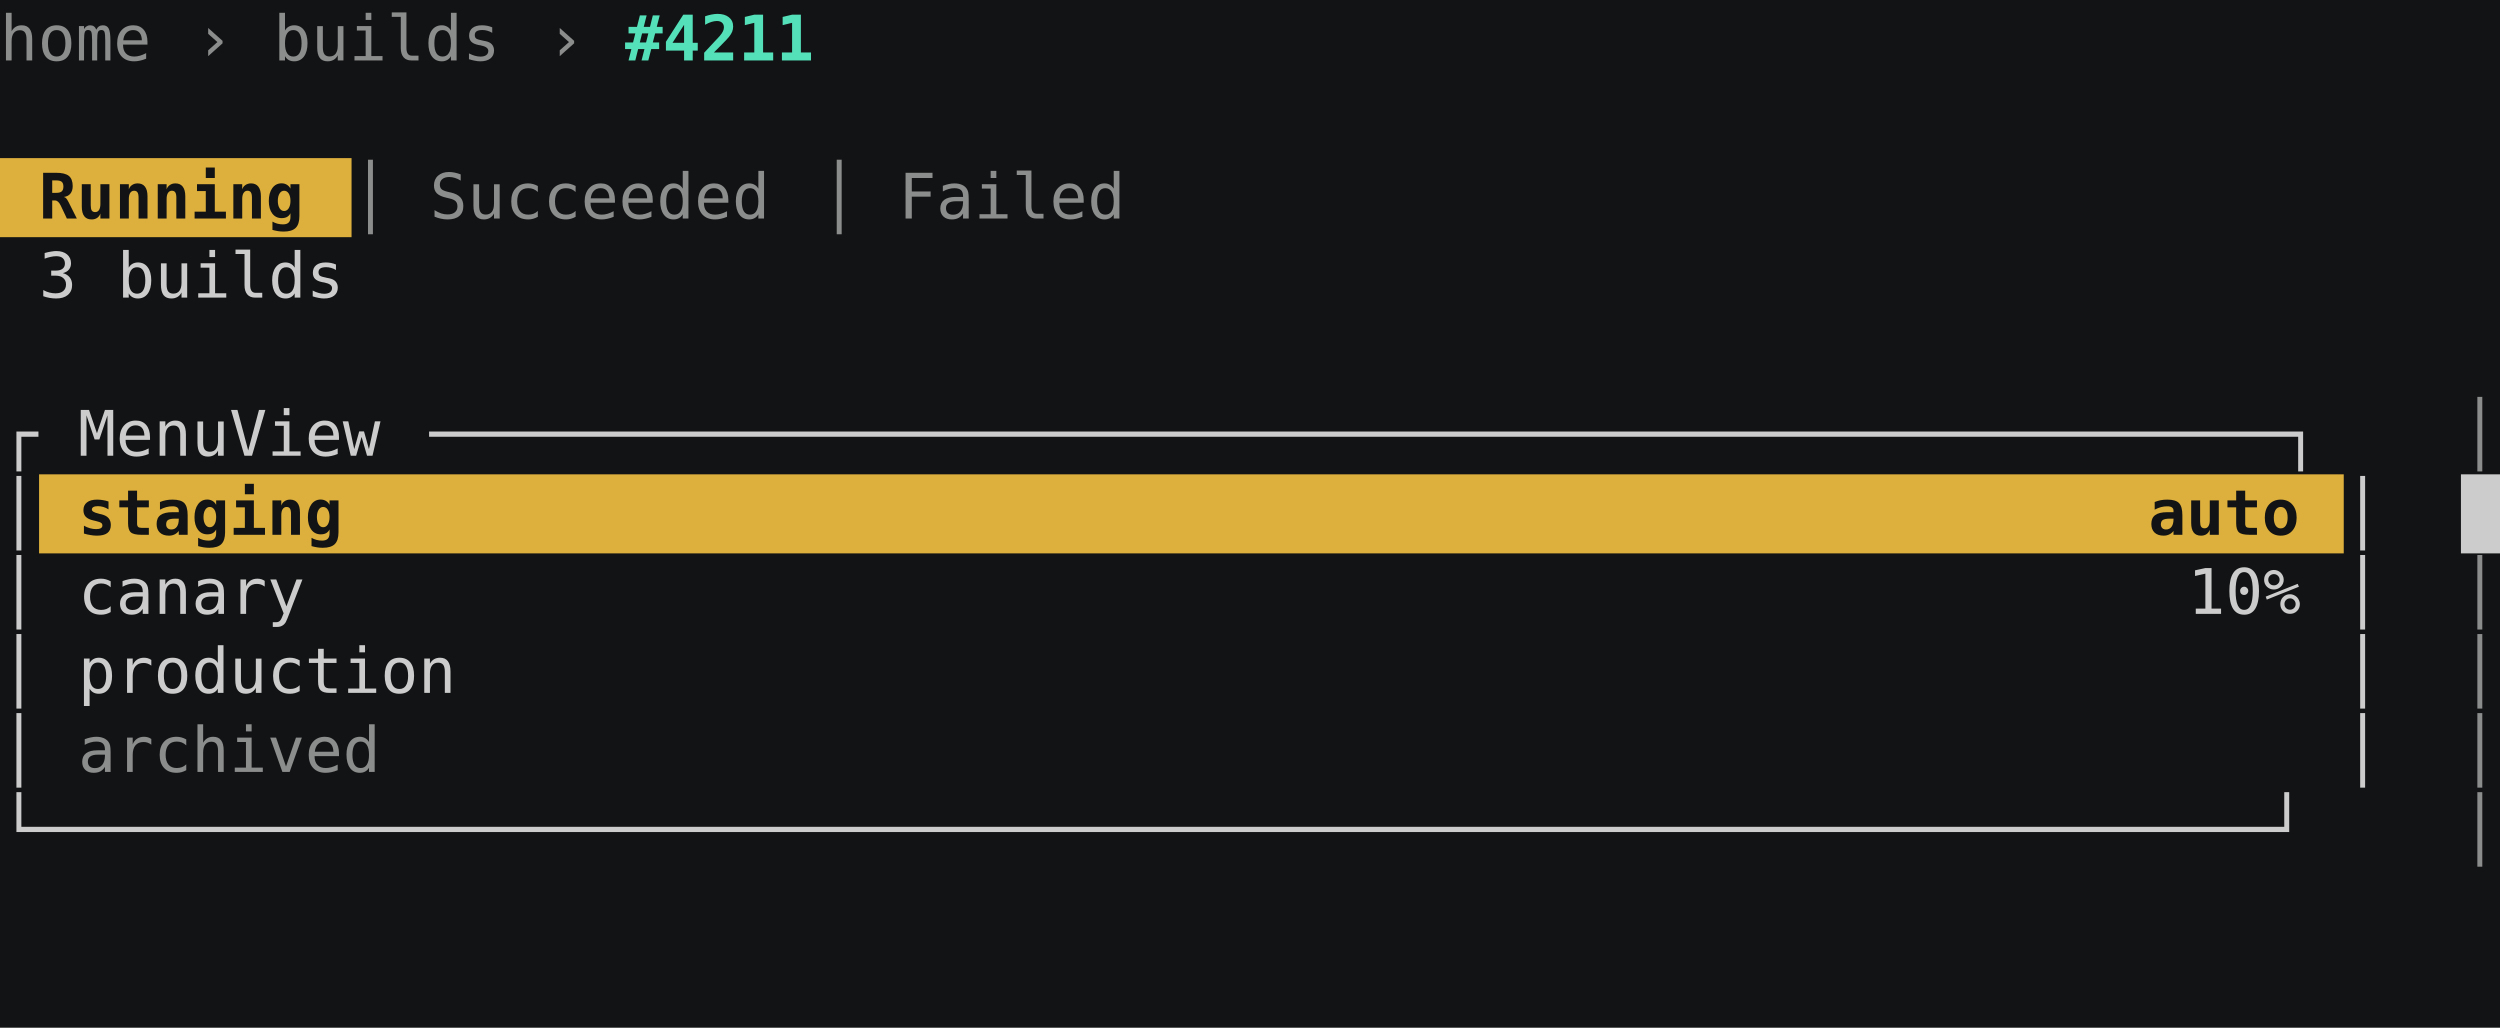
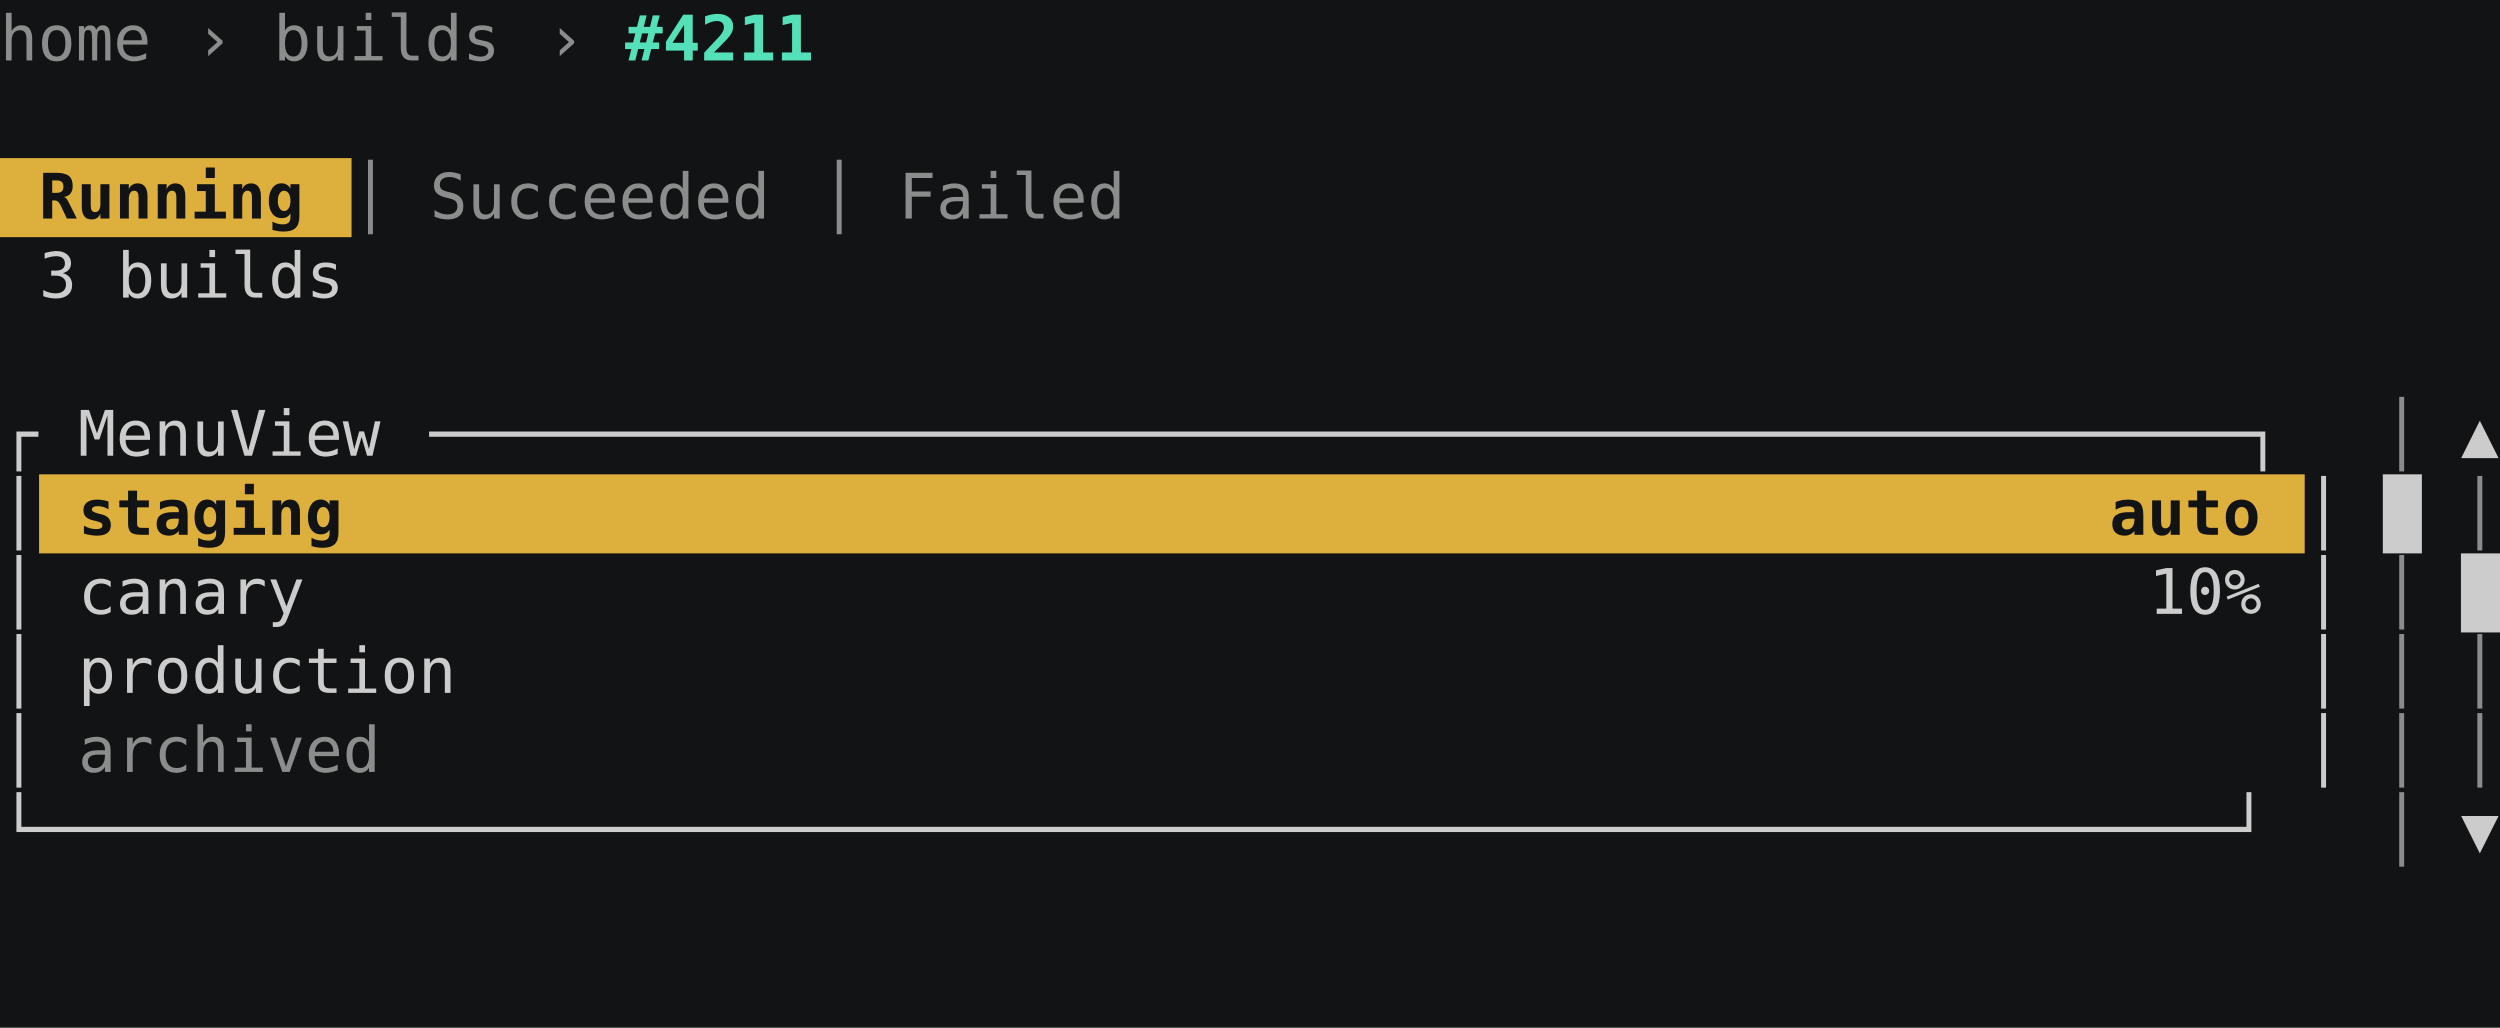
<svg xmlns="http://www.w3.org/2000/svg" width="537.60" height="221.00" viewBox="0 0 537.60 221.00" font-family="ui-monospace, SFMono-Regular, Menlo, Consolas, monospace" font-size="13.5">
  <rect width="100%" height="100%" fill="#121314" />
  <rect x="0.00" y="34.00" width="75.60" height="17.00" fill="#ddaf3c" />
-   <rect x="8.40" y="102.00" width="495.60" height="17.00" fill="#ddaf3c" />
+   <rect x="8.40" y="102.00" width="487.20" height="17.00" fill="#ddaf3c" />
  <text x="0.00" y="13.00" fill="#cccccc" textLength="33.60" lengthAdjust="spacingAndGlyphs" opacity="0.65">home</text>
  <text x="42.00" y="13.00" fill="#cccccc" textLength="8.40" lengthAdjust="spacingAndGlyphs" opacity="0.65">›</text>
  <text x="58.80" y="13.00" fill="#cccccc" textLength="50.40" lengthAdjust="spacingAndGlyphs" opacity="0.65">builds</text>
  <text x="117.60" y="13.00" fill="#cccccc" textLength="8.40" lengthAdjust="spacingAndGlyphs" opacity="0.65">›</text>
  <text x="134.40" y="13.00" fill="#54e1b9" textLength="42.00" lengthAdjust="spacingAndGlyphs" font-weight="bold">#4211</text>
  <text x="8.40" y="47.00" fill="#121314" textLength="58.80" lengthAdjust="spacingAndGlyphs" font-weight="bold">Running</text>
  <text x="75.60" y="47.00" fill="#cccccc" textLength="8.40" lengthAdjust="spacingAndGlyphs" opacity="0.65">│</text>
  <text x="92.40" y="47.00" fill="#cccccc" textLength="75.60" lengthAdjust="spacingAndGlyphs" opacity="0.65">Succeeded</text>
  <text x="176.40" y="47.00" fill="#cccccc" textLength="8.40" lengthAdjust="spacingAndGlyphs" opacity="0.65">│</text>
  <text x="193.20" y="47.00" fill="#cccccc" textLength="50.40" lengthAdjust="spacingAndGlyphs" opacity="0.65">Failed</text>
  <text x="8.40" y="64.00" fill="#cccccc" textLength="8.40" lengthAdjust="spacingAndGlyphs">3</text>
  <text x="25.20" y="64.00" fill="#cccccc" textLength="50.40" lengthAdjust="spacingAndGlyphs">builds</text>
  <text x="0.00" y="98.00" fill="#cccccc" textLength="8.40" lengthAdjust="spacingAndGlyphs">┌</text>
  <text x="16.80" y="98.00" fill="#cccccc" textLength="67.20" lengthAdjust="spacingAndGlyphs">MenuView</text>
-   <text x="92.40" y="98.00" fill="#cccccc" textLength="420.00" lengthAdjust="spacingAndGlyphs">─────────────────────────────────────────────────┐</text>
-   <text x="529.20" y="98.00" fill="#cccccc" textLength="8.40" lengthAdjust="spacingAndGlyphs" opacity="0.65">│</text>
+   <text x="92.40" y="98.00" fill="#cccccc" textLength="411.60" lengthAdjust="spacingAndGlyphs">────────────────────────────────────────────────┐</text>
+   <text x="512.40" y="98.00" fill="#cccccc" textLength="8.40" lengthAdjust="spacingAndGlyphs" opacity="0.65">│</text>
+   <text x="529.20" y="98.00" fill="#cccccc" textLength="8.40" lengthAdjust="spacingAndGlyphs">▲</text>
  <text x="0.00" y="115.00" fill="#cccccc" textLength="8.40" lengthAdjust="spacingAndGlyphs">│</text>
  <text x="16.80" y="115.00" fill="#121314" textLength="58.80" lengthAdjust="spacingAndGlyphs" font-weight="bold">staging</text>
-   <text x="462.00" y="115.00" fill="#121314" textLength="33.60" lengthAdjust="spacingAndGlyphs" font-weight="bold">auto</text>
-   <text x="504.00" y="115.00" fill="#cccccc" textLength="8.40" lengthAdjust="spacingAndGlyphs">│</text>
-   <rect x="529.20" y="102.00" width="8.40" height="17.00" fill="#cccccc" />
+   <text x="453.60" y="115.00" fill="#121314" textLength="33.60" lengthAdjust="spacingAndGlyphs" font-weight="bold">auto</text>
+   <text x="495.60" y="115.00" fill="#cccccc" textLength="8.40" lengthAdjust="spacingAndGlyphs">│</text>
+   <rect x="512.40" y="102.00" width="8.40" height="17.00" fill="#cccccc" />
+   <text x="529.20" y="115.00" fill="#cccccc" textLength="8.40" lengthAdjust="spacingAndGlyphs" opacity="0.65">│</text>
  <text x="0.00" y="132.00" fill="#cccccc" textLength="8.40" lengthAdjust="spacingAndGlyphs">│</text>
  <text x="16.80" y="132.00" fill="#cccccc" textLength="50.40" lengthAdjust="spacingAndGlyphs">canary</text>
-   <text x="470.40" y="132.00" fill="#cccccc" textLength="25.20" lengthAdjust="spacingAndGlyphs">10%</text>
-   <text x="504.00" y="132.00" fill="#cccccc" textLength="8.40" lengthAdjust="spacingAndGlyphs">│</text>
-   <text x="529.20" y="132.00" fill="#cccccc" textLength="8.40" lengthAdjust="spacingAndGlyphs" opacity="0.65">│</text>
+   <text x="462.00" y="132.00" fill="#cccccc" textLength="25.20" lengthAdjust="spacingAndGlyphs">10%</text>
+   <text x="495.60" y="132.00" fill="#cccccc" textLength="8.40" lengthAdjust="spacingAndGlyphs">│</text>
+   <text x="512.40" y="132.00" fill="#cccccc" textLength="8.40" lengthAdjust="spacingAndGlyphs" opacity="0.65">│</text>
+   <rect x="529.20" y="119.00" width="8.40" height="17.00" fill="#cccccc" />
  <text x="0.00" y="149.00" fill="#cccccc" textLength="8.40" lengthAdjust="spacingAndGlyphs">│</text>
  <text x="16.80" y="149.00" fill="#cccccc" textLength="84.00" lengthAdjust="spacingAndGlyphs">production</text>
-   <text x="504.00" y="149.00" fill="#cccccc" textLength="8.40" lengthAdjust="spacingAndGlyphs">│</text>
+   <text x="495.60" y="149.00" fill="#cccccc" textLength="8.40" lengthAdjust="spacingAndGlyphs">│</text>
+   <text x="512.40" y="149.00" fill="#cccccc" textLength="8.40" lengthAdjust="spacingAndGlyphs" opacity="0.65">│</text>
  <text x="529.20" y="149.00" fill="#cccccc" textLength="8.40" lengthAdjust="spacingAndGlyphs" opacity="0.65">│</text>
  <text x="0.00" y="166.00" fill="#cccccc" textLength="8.40" lengthAdjust="spacingAndGlyphs">│</text>
  <text x="16.80" y="166.00" fill="#cccccc" textLength="67.20" lengthAdjust="spacingAndGlyphs" opacity="0.65">archived</text>
-   <text x="504.00" y="166.00" fill="#cccccc" textLength="8.40" lengthAdjust="spacingAndGlyphs">│</text>
+   <text x="495.60" y="166.00" fill="#cccccc" textLength="8.40" lengthAdjust="spacingAndGlyphs">│</text>
+   <text x="512.40" y="166.00" fill="#cccccc" textLength="8.40" lengthAdjust="spacingAndGlyphs" opacity="0.65">│</text>
  <text x="529.20" y="166.00" fill="#cccccc" textLength="8.40" lengthAdjust="spacingAndGlyphs" opacity="0.65">│</text>
-   <text x="0.00" y="183.00" fill="#cccccc" textLength="512.40" lengthAdjust="spacingAndGlyphs">└───────────────────────────────────────────────────────────┘</text>
-   <text x="529.20" y="183.00" fill="#cccccc" textLength="8.40" lengthAdjust="spacingAndGlyphs" opacity="0.65">│</text>
+   <text x="0.00" y="183.00" fill="#cccccc" textLength="504.00" lengthAdjust="spacingAndGlyphs">└──────────────────────────────────────────────────────────┘</text>
+   <text x="512.40" y="183.00" fill="#cccccc" textLength="8.40" lengthAdjust="spacingAndGlyphs" opacity="0.65">│</text>
+   <text x="529.20" y="183.00" fill="#cccccc" textLength="8.40" lengthAdjust="spacingAndGlyphs">▼</text>
</svg>
